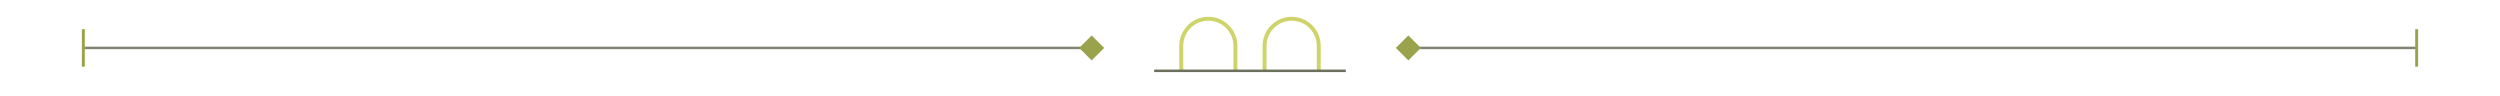
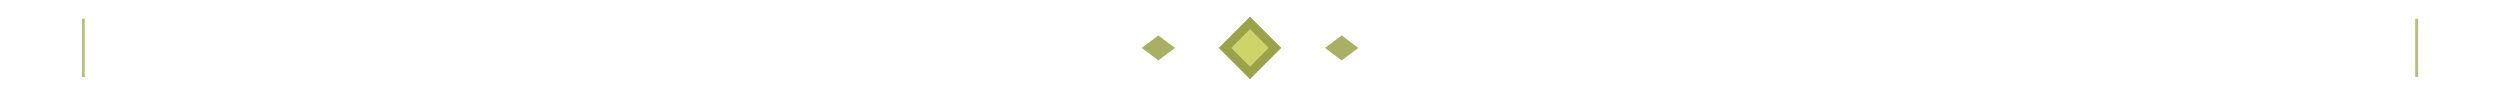
<svg xmlns="http://www.w3.org/2000/svg" viewBox="0 0 1200 46" width="1200" height="46">
-   <line x1="40" y1="23" x2="524" y2="23" stroke="#6A705C" stroke-width="1.2" opacity="0.85" />
-   <line x1="676" y1="23" x2="1160" y2="23" stroke="#6A705C" stroke-width="1.2" opacity="0.85" />
-   <line x1="40" y1="14" x2="40" y2="32" stroke="#9AA24B" stroke-width="1.4" />
-   <line x1="1160" y1="14" x2="1160" y2="32" stroke="#9AA24B" stroke-width="1.4" />
-   <path d="M 524 17 L 530 23 L 524 29 L 518 23 Z" fill="#9AA24B" />
-   <path d="M 676 17 L 682 23 L 676 29 L 670 23 Z" fill="#9AA24B" />
-   <path d="M 567 34 v -12 a 13 13 0 0 1 26 0 v 12" fill="none" stroke="#CFD46A" stroke-width="1.9" />
-   <path d="M 607 34 v -12 a 13 13 0 0 1 26 0 v 12" fill="none" stroke="#CFD46A" stroke-width="1.9" />
-   <line x1="554" y1="34" x2="646" y2="34" stroke="#6A705C" stroke-width="1.2" />
+   <defs>
+     <linearGradient id="gd_combain_v2" x1="0" y1="0" x2="1" y2="0">
+       <stop offset="0" stop-color="#6A705C" stop-opacity="0" />
+       <stop offset="0.16" stop-color="#6A705C" />
+       <stop offset="0.84" stop-color="#6A705C" />
+       <stop offset="1" stop-color="#6A705C" stop-opacity="0" />
+     </linearGradient>
+   </defs>
+   <line x1="40" y1="23" x2="540" y2="23" stroke="url(#gd_combain_v2)" stroke-width="1.6" />
+   <line x1="660" y1="23" x2="1160" y2="23" stroke="url(#gd_combain_v2)" stroke-width="1.6" />
+   <path d="M 600 8 L 615 23 L 600 38 L 585 23 Z" fill="#9AA24B" />
+   <path d="M 600 14 L 609 23 L 600 32 L 591 23 Z" fill="#CFD46A" />
+   <path d="M 556 17 L 564 23 L 556 29 L 548 23 Z" fill="#9AA24B" opacity="0.85" />
+   <path d="M 644 17 L 652 23 L 644 29 L 636 23 Z" fill="#9AA24B" opacity="0.85" />
+   <line x1="40" y1="9" x2="40" y2="37" stroke="#9AA24B" stroke-width="1.4" opacity="0.7" />
+   <line x1="1160" y1="9" x2="1160" y2="37" stroke="#9AA24B" stroke-width="1.4" opacity="0.7" />
</svg>
